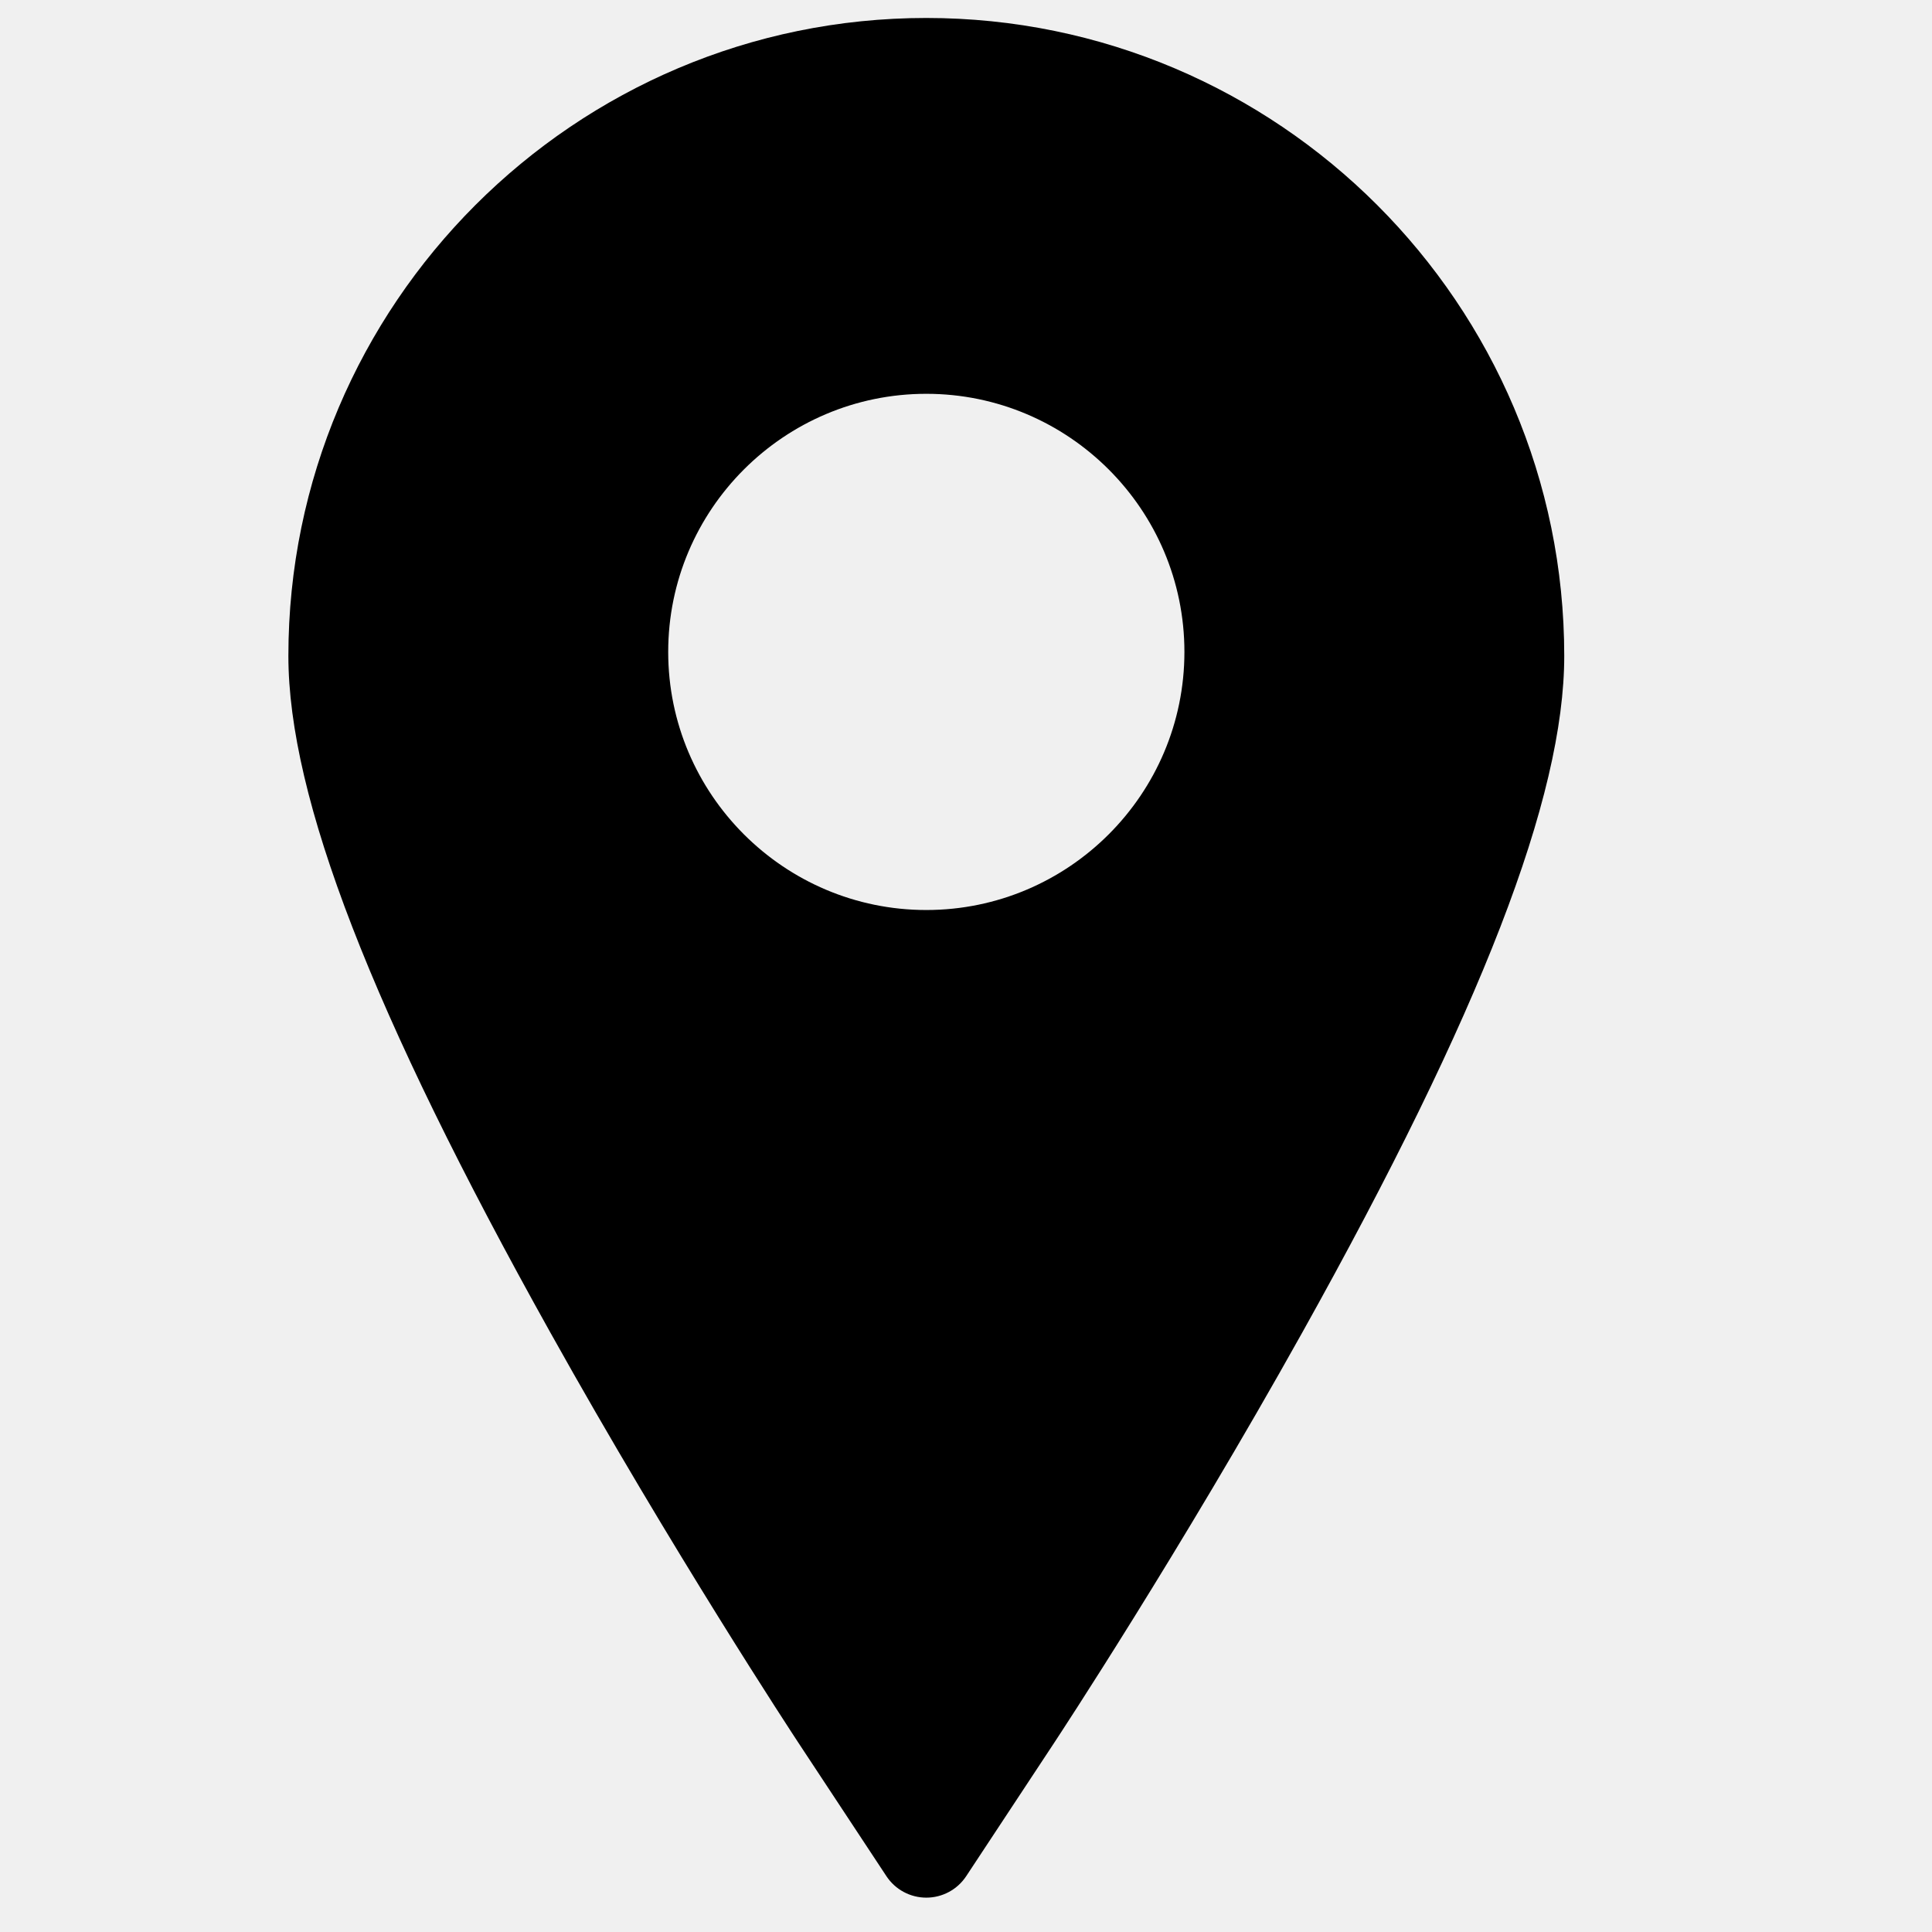
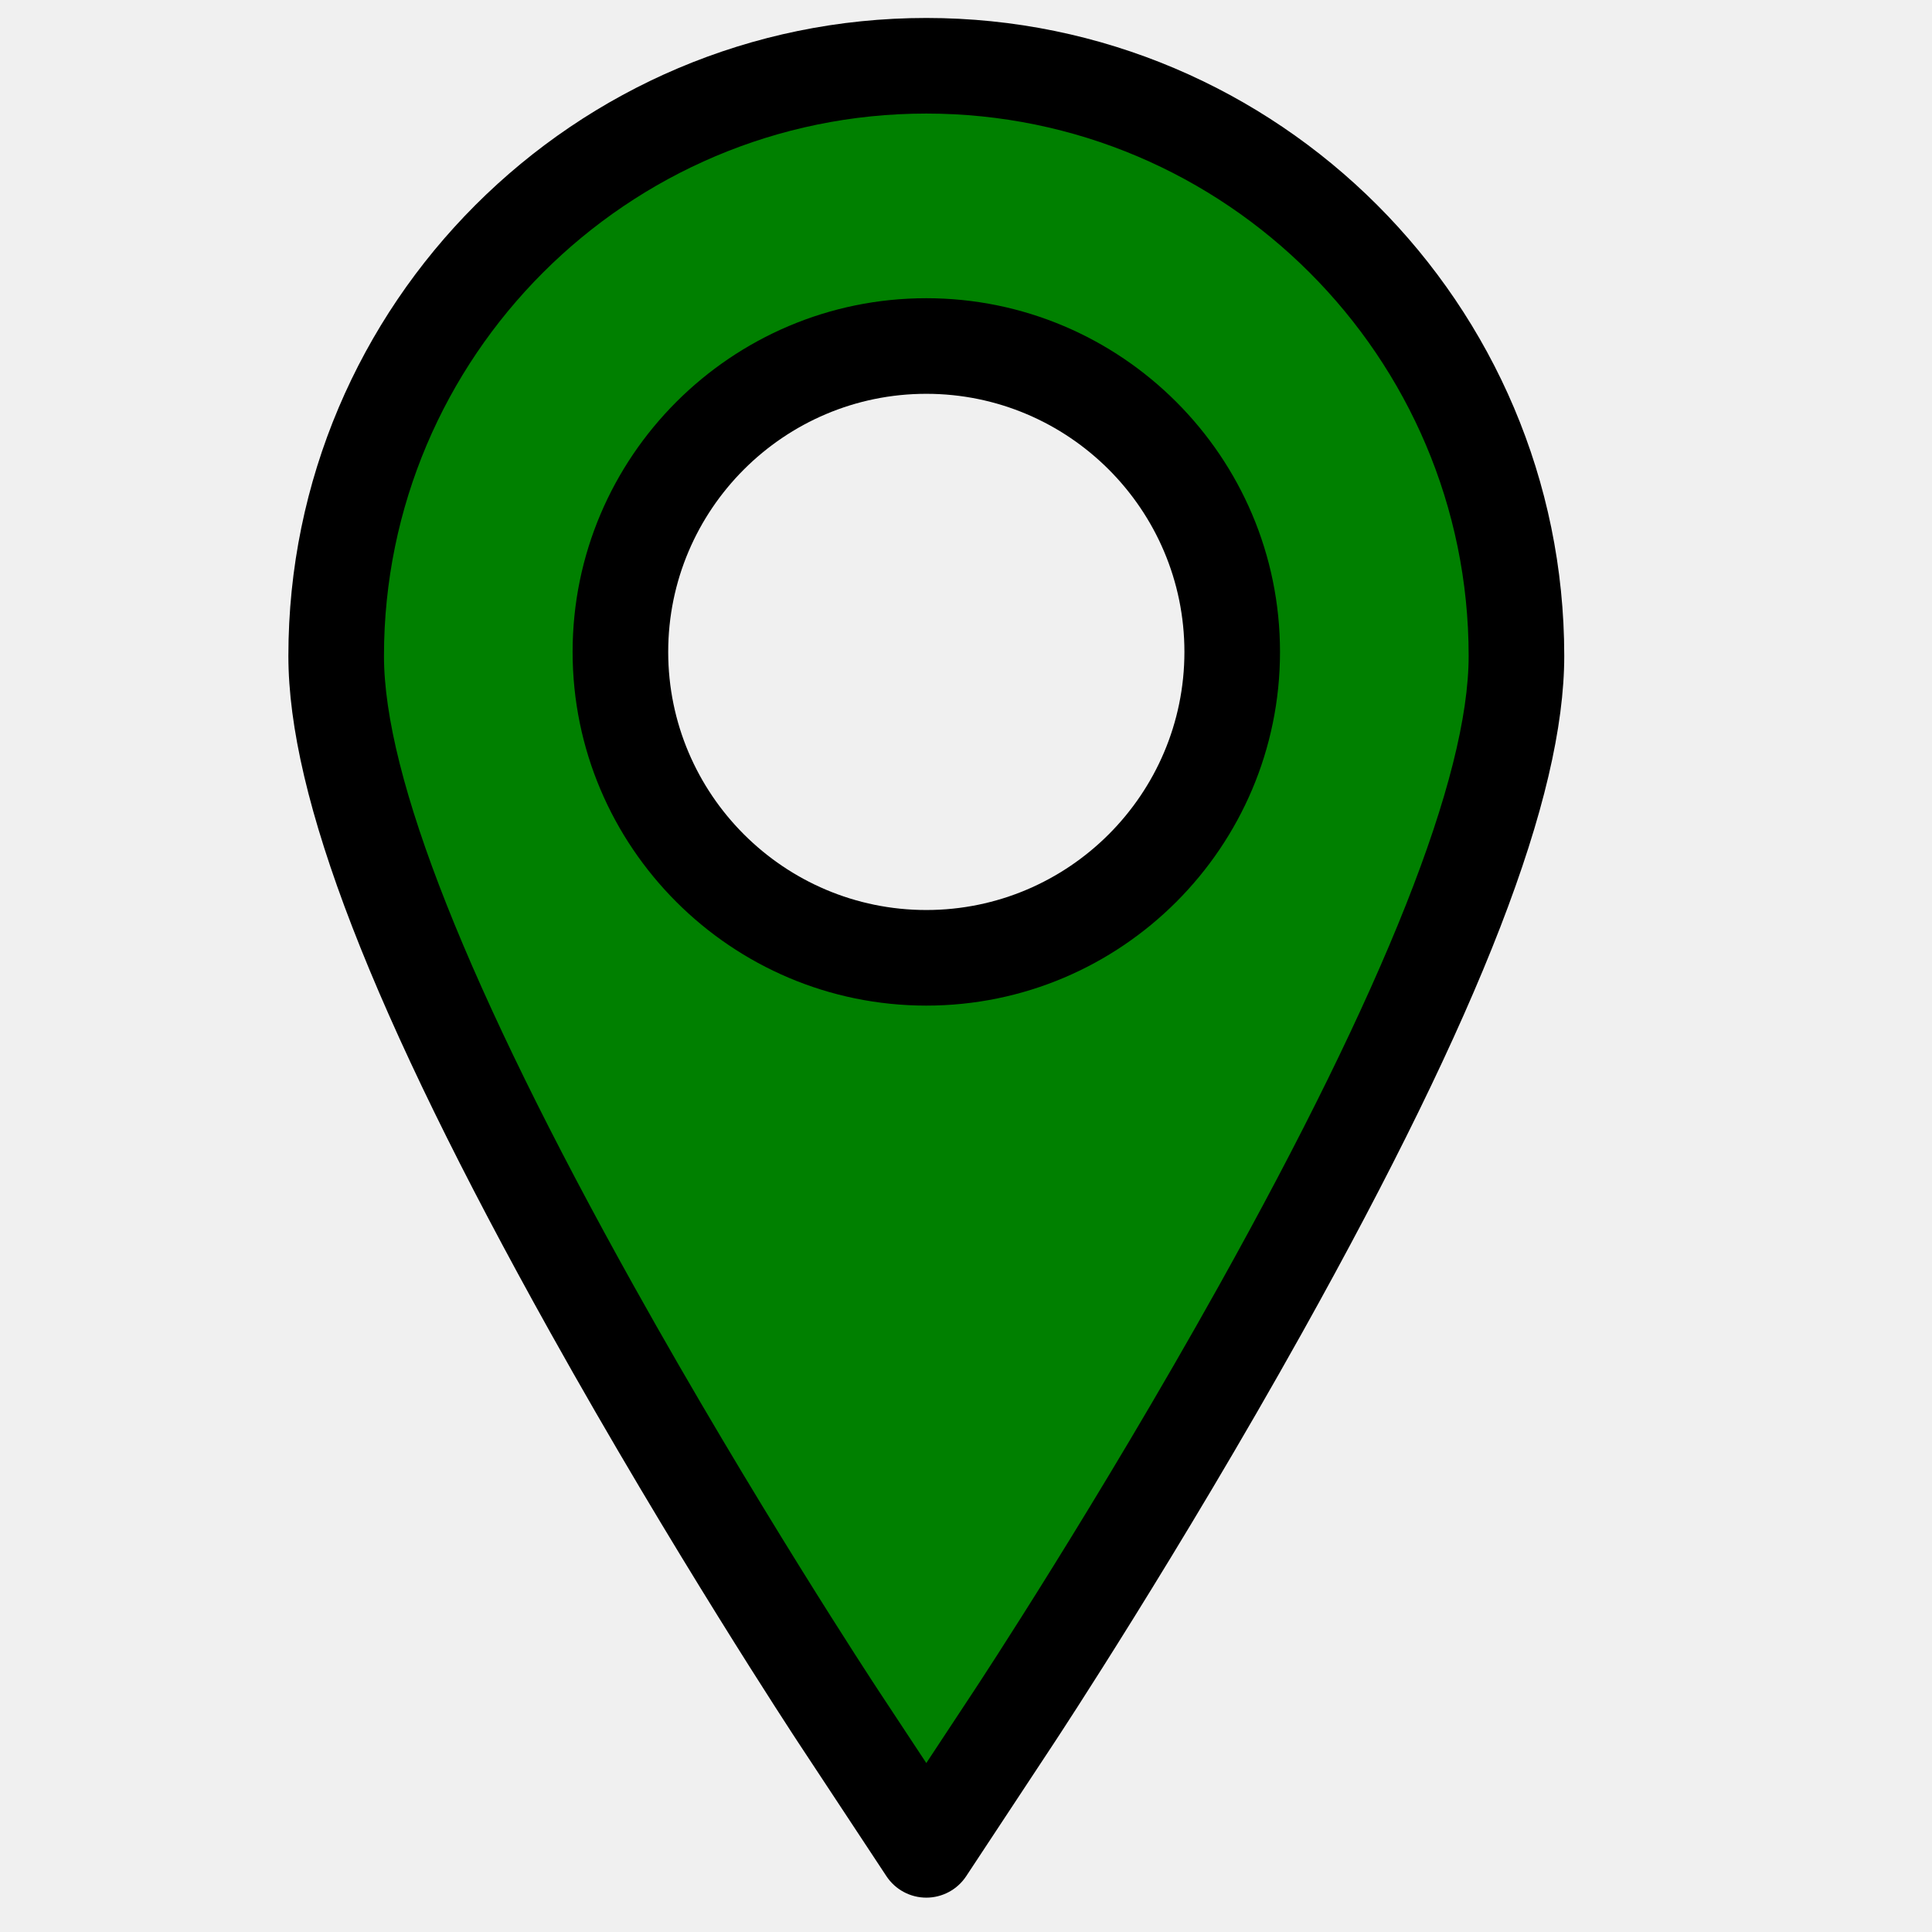
<svg xmlns="http://www.w3.org/2000/svg" version="1.1" id="Capa_1" x="0px" y="0px" width="32px" height="32px" viewBox="0 0 491.582 491.582" enable-background="new 0 0 491.582 491.582" xml:space="preserve">
  <defs>
    <filter id="Adobe_OpacityMaskFilter" filterUnits="userSpaceOnUse" x="81.567" y="18.368" width="308.25" height="444.678">
      <feColorMatrix type="matrix" values="-1 0 0 0 1  0 -1 0 0 1  0 0 -1 0 1  0 0 0 1 0" color-interpolation-filters="sRGB" result="source" />
      <feFlood style="flood-color:white;flood-opacity:1" result="back" />
      <feBlend in="source" in2="back" mode="normal" />
    </filter>
  </defs>
  <mask maskUnits="userSpaceOnUse" x="81.567" y="18.368" width="308.25" height="444.678" id="SVGID_1_">
    <g filter="url(#Adobe_OpacityMaskFilter)">
      <circle fill="#FFFFFF" cx="238.125" cy="168.225" r="72.483" />
    </g>
  </mask>
-   <path mask="url(#SVGID_1_)" fill="black" d="M120.241,69.339c-19.659,23.302-43.134,82.167-37.943,112.209                     c13.232,76.587,156.477,281.498,156.477,281.498S376.15,265.814,389.092,188.683c4.775-28.468-14.939-87.706-32.106-110.913                     c-20.25-27.374-88.572-57.873-122.59-59.348C201.423,16.993,141.523,44.113,120.241,69.339z" />
+   <path mask="url(#SVGID_1_)" fill="#008000" d="M120.241,69.339c-19.659,23.302-43.134,82.167-37.943,112.209                     c13.232,76.587,156.477,281.498,156.477,281.498S376.15,265.814,389.092,188.683c4.775-28.468-14.939-87.706-32.106-110.913                     c-20.25-27.374-88.572-57.873-122.59-59.348C201.423,16.993,141.523,44.113,120.241,69.339z" />
  <g>
    <g>
      <path d="M235.691,4.572c-89.5,0-162.315,72.814-162.315,162.315c0,35.966,21.175,90.663,66.638,172.135                             c31.023,55.59,61.904,102.546,63.206,104.523l22.32,33.83c2.25,3.413,6.064,5.466,10.151,5.466c4.089,0,7.901-2.053,10.153-5.466                             l22.318-33.828c1.291-1.957,31.947-48.505,63.207-104.525c45.464-81.469,66.64-136.166,66.64-172.135                             C398.009,77.386,325.192,4.572,235.691,4.572z M310.13,327.169c-30.827,55.237-60.997,101.057-62.271,102.98l-12.168,18.446                             l-12.166-18.44c-1.276-1.941-31.681-48.17-62.272-102.986c-42.171-75.572-63.554-129.5-63.554-160.282                             c0-76.089,61.903-137.992,137.992-137.992c76.091,0,137.995,61.902,137.995,137.992                             C373.685,197.673,352.302,251.599,310.13,327.169z" />
      <path d="M235.691,75.878c-49.623,0-89.995,40.372-89.995,89.995c0,49.623,40.372,89.995,89.995,89.995                             c49.625,0,89.997-40.372,89.997-89.995C325.687,116.25,285.315,75.878,235.691,75.878z M235.691,231.545                             c-36.211,0-65.672-29.46-65.672-65.672c0-36.212,29.461-65.672,65.672-65.672c36.214,0,65.674,29.46,65.674,65.672                             C301.365,202.085,271.905,231.545,235.691,231.545z" />
    </g>
  </g>
</svg>
